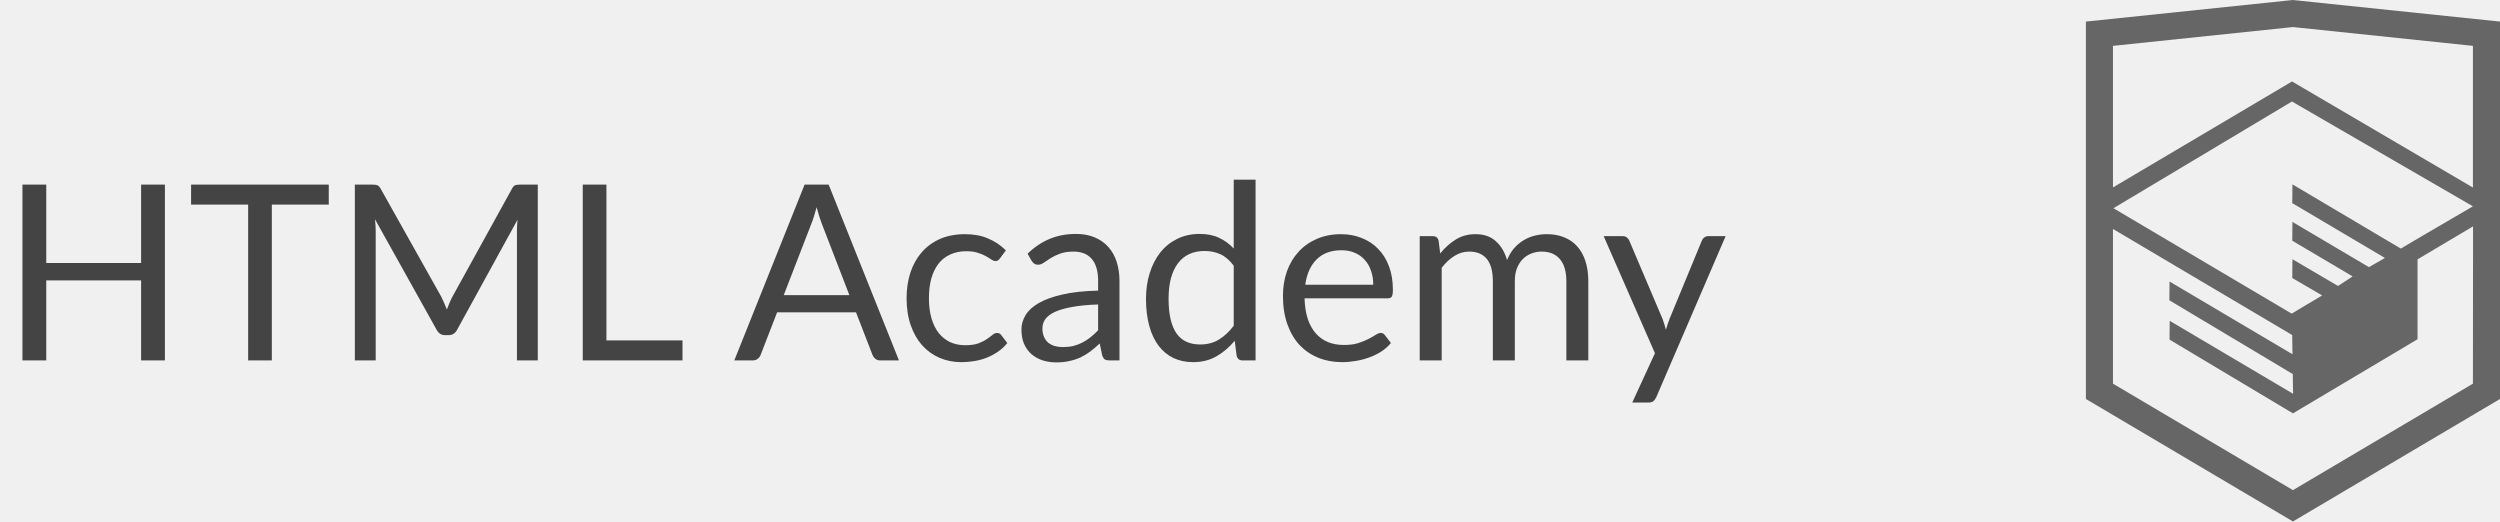
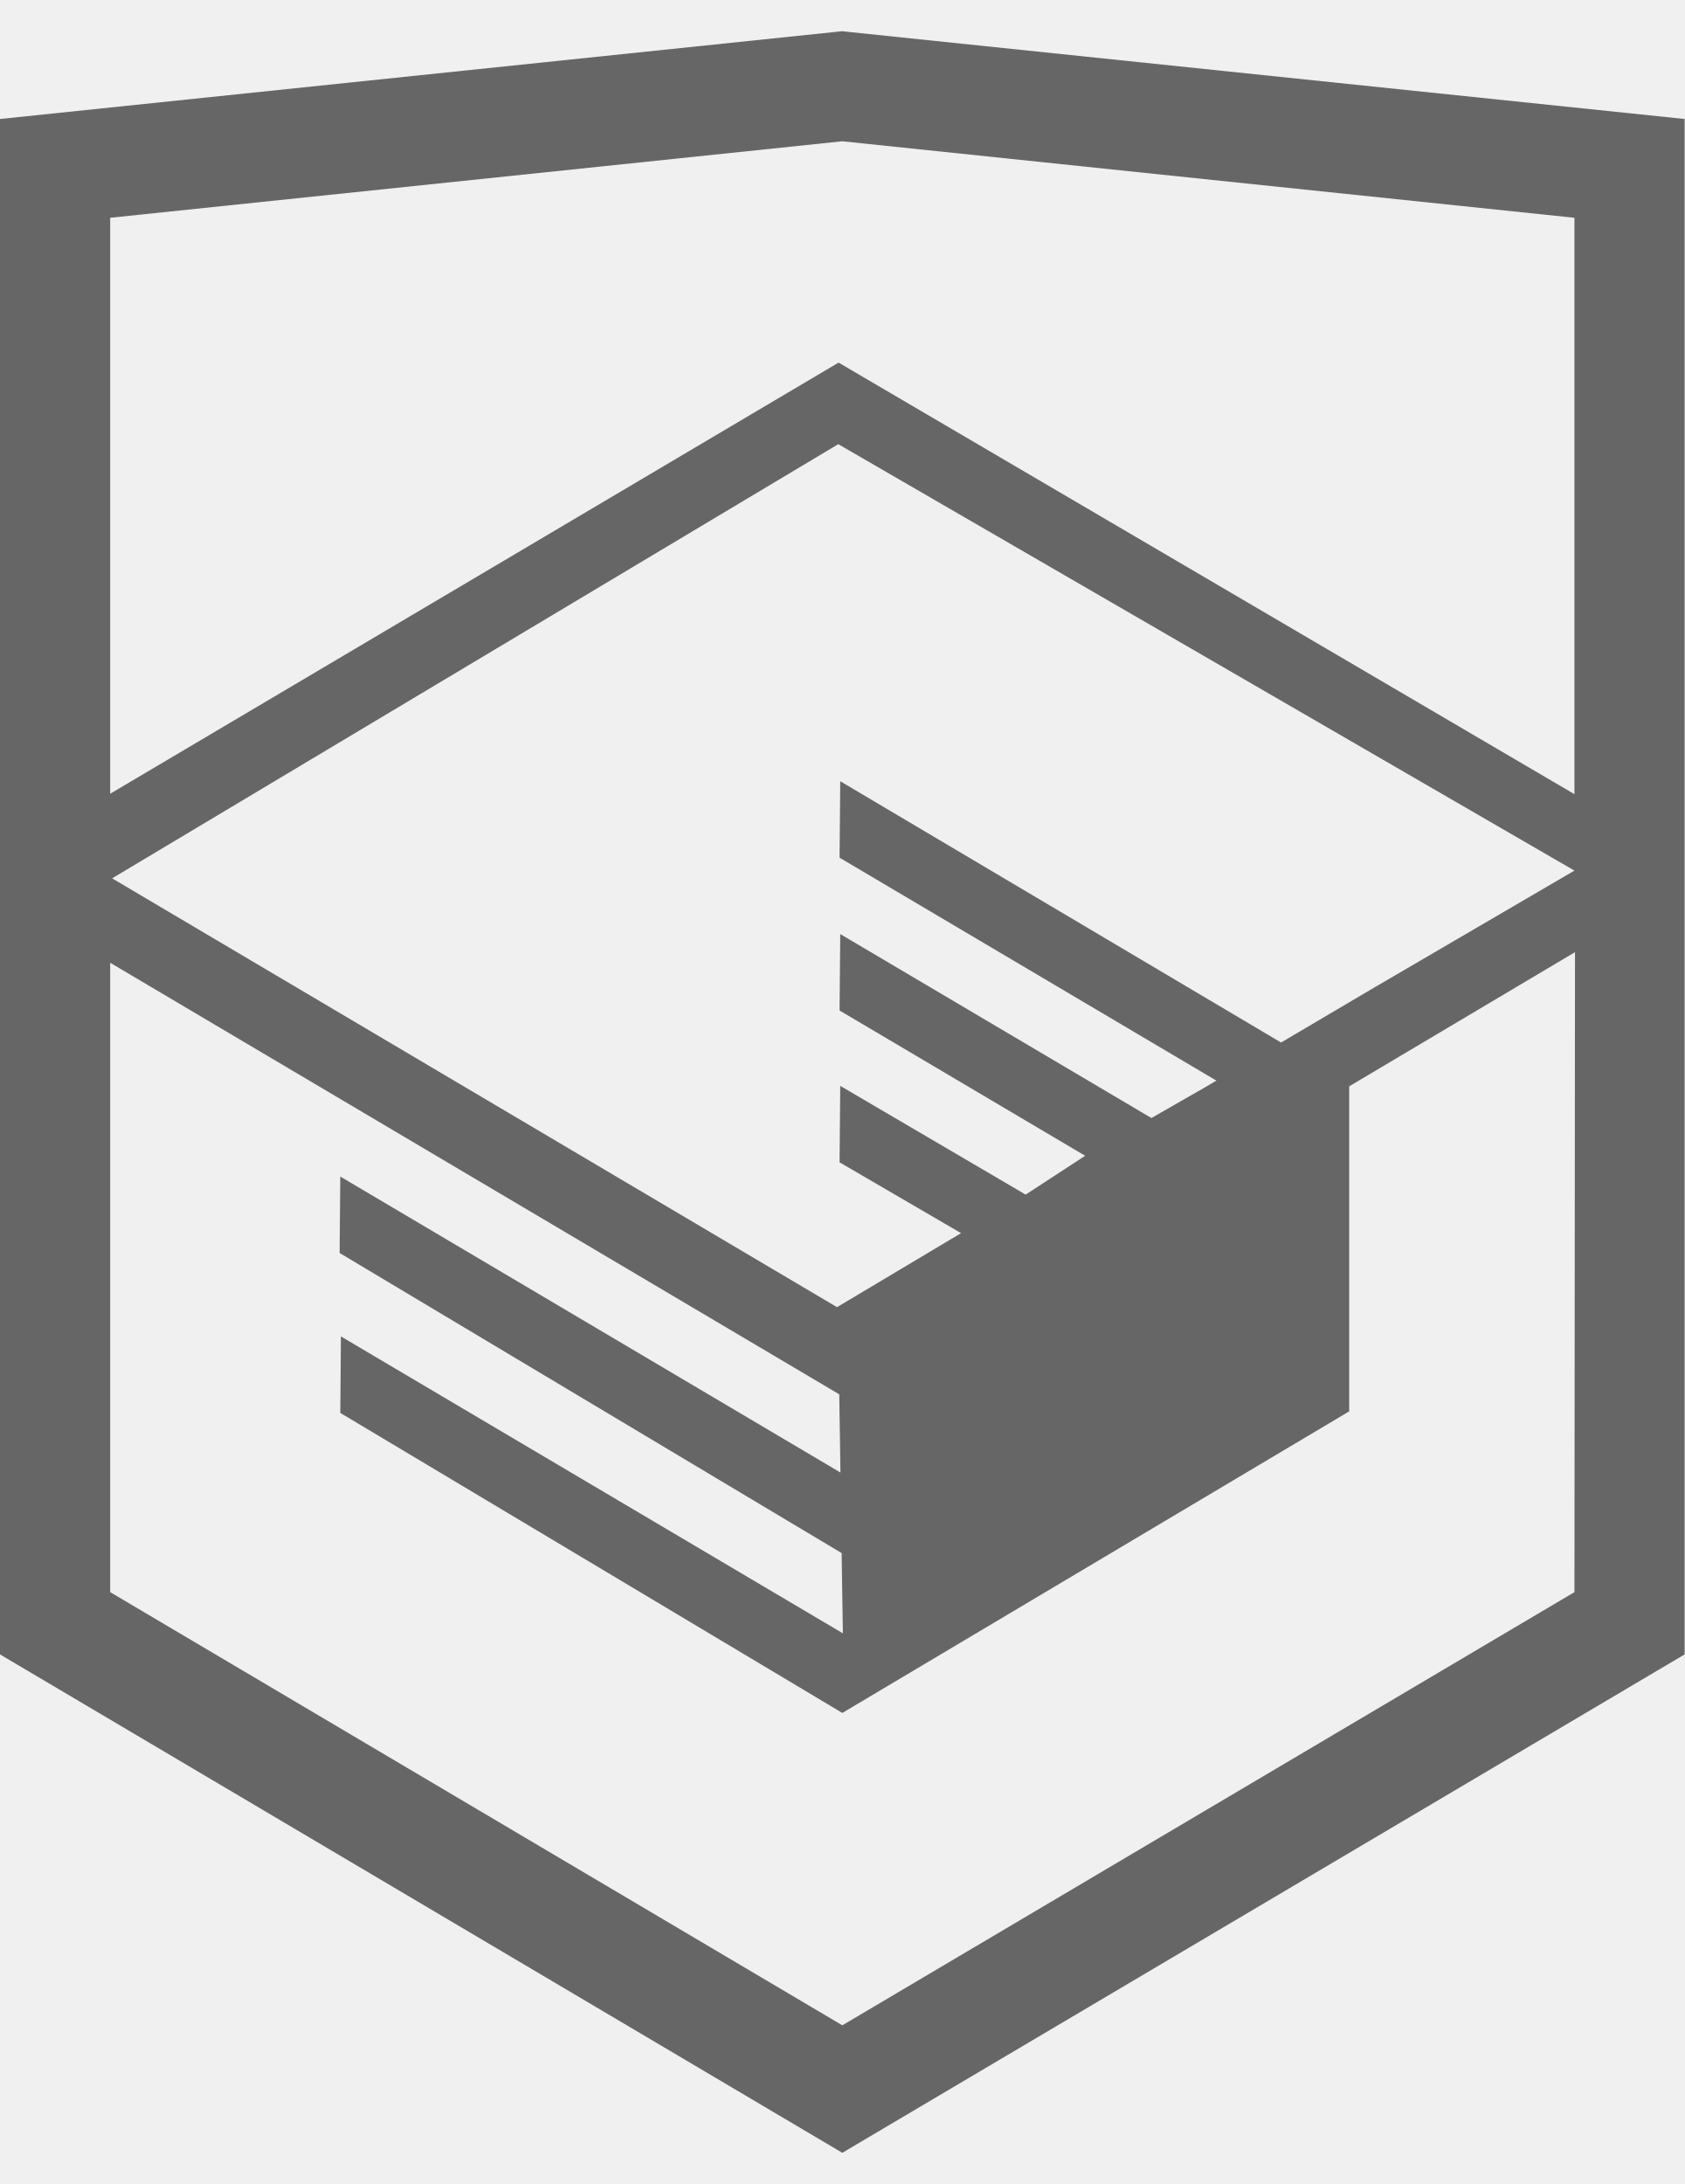
- <svg xmlns="http://www.w3.org/2000/svg" width="163" height="34" viewBox="0 0 163 34" fill="none">
-   <path d="M10.752 12.036V23.5H9.2V18.284H3.016V23.5H1.464V12.036H3.016V17.148H9.2V12.036H10.752ZM21.435 13.34H17.723V23.5H16.179V13.34H12.459V12.036H21.435V13.34ZM35.064 12.036V23.5H33.704V15.076C33.704 14.964 33.706 14.844 33.712 14.716C33.722 14.588 33.733 14.457 33.744 14.324L29.808 21.492C29.685 21.732 29.498 21.852 29.248 21.852H29.024C28.773 21.852 28.587 21.732 28.464 21.492L24.448 14.292C24.48 14.575 24.496 14.836 24.496 15.076V23.5H23.136V12.036H24.28C24.419 12.036 24.525 12.049 24.6 12.076C24.674 12.103 24.747 12.177 24.816 12.3L28.776 19.356C28.84 19.484 28.901 19.617 28.96 19.756C29.024 19.895 29.082 20.036 29.136 20.18C29.189 20.036 29.245 19.895 29.304 19.756C29.363 19.612 29.427 19.476 29.496 19.348L33.384 12.3C33.448 12.177 33.517 12.103 33.592 12.076C33.672 12.049 33.781 12.036 33.92 12.036H35.064ZM44.499 22.196V23.5H37.995V12.036H39.539V22.196H44.499ZM55.38 19.244L53.58 14.58C53.527 14.441 53.471 14.281 53.412 14.1C53.353 13.913 53.297 13.716 53.244 13.508C53.132 13.94 53.017 14.3 52.9 14.588L51.1 19.244H55.38ZM58.612 23.5H57.412C57.273 23.5 57.161 23.465 57.076 23.396C56.991 23.327 56.927 23.239 56.884 23.132L55.812 20.364H50.668L49.596 23.132C49.564 23.228 49.503 23.313 49.412 23.388C49.322 23.463 49.209 23.5 49.076 23.5H47.876L52.46 12.036H54.028L58.612 23.5ZM65.206 16.836C65.163 16.895 65.12 16.94 65.078 16.972C65.035 17.004 64.976 17.02 64.901 17.02C64.822 17.02 64.734 16.988 64.638 16.924C64.541 16.855 64.421 16.78 64.278 16.7C64.139 16.62 63.965 16.548 63.758 16.484C63.555 16.415 63.304 16.38 63.005 16.38C62.605 16.38 62.254 16.452 61.95 16.596C61.645 16.735 61.389 16.937 61.181 17.204C60.979 17.471 60.824 17.793 60.718 18.172C60.616 18.551 60.566 18.975 60.566 19.444C60.566 19.935 60.621 20.372 60.733 20.756C60.846 21.135 61.003 21.455 61.206 21.716C61.413 21.972 61.661 22.169 61.95 22.308C62.243 22.441 62.571 22.508 62.934 22.508C63.28 22.508 63.566 22.468 63.789 22.388C64.013 22.303 64.198 22.209 64.341 22.108C64.491 22.007 64.614 21.916 64.71 21.836C64.811 21.751 64.909 21.708 65.005 21.708C65.123 21.708 65.213 21.753 65.278 21.844L65.677 22.364C65.501 22.583 65.302 22.769 65.078 22.924C64.853 23.079 64.611 23.209 64.35 23.316C64.094 23.417 63.824 23.492 63.541 23.54C63.259 23.588 62.971 23.612 62.678 23.612C62.171 23.612 61.699 23.519 61.261 23.332C60.83 23.145 60.453 22.876 60.133 22.524C59.813 22.167 59.563 21.729 59.382 21.212C59.2 20.695 59.109 20.105 59.109 19.444C59.109 18.841 59.192 18.284 59.358 17.772C59.528 17.26 59.773 16.82 60.093 16.452C60.419 16.079 60.816 15.788 61.285 15.58C61.76 15.372 62.304 15.268 62.917 15.268C63.488 15.268 63.989 15.361 64.421 15.548C64.859 15.729 65.246 15.988 65.582 16.324L65.206 16.836ZM71.598 19.852C70.942 19.873 70.382 19.927 69.918 20.012C69.46 20.092 69.084 20.199 68.79 20.332C68.502 20.465 68.291 20.623 68.158 20.804C68.03 20.985 67.966 21.188 67.966 21.412C67.966 21.625 68.001 21.809 68.07 21.964C68.139 22.119 68.233 22.247 68.35 22.348C68.473 22.444 68.614 22.516 68.774 22.564C68.939 22.607 69.115 22.628 69.302 22.628C69.553 22.628 69.782 22.604 69.99 22.556C70.198 22.503 70.393 22.428 70.574 22.332C70.761 22.236 70.937 22.121 71.102 21.988C71.273 21.855 71.438 21.703 71.598 21.532V19.852ZM66.998 16.54C67.446 16.108 67.929 15.785 68.446 15.572C68.963 15.359 69.537 15.252 70.166 15.252C70.62 15.252 71.022 15.327 71.374 15.476C71.726 15.625 72.022 15.833 72.262 16.1C72.502 16.367 72.683 16.689 72.806 17.068C72.929 17.447 72.99 17.863 72.99 18.316V23.5H72.358C72.219 23.5 72.113 23.479 72.038 23.436C71.963 23.388 71.905 23.297 71.862 23.164L71.702 22.396C71.489 22.593 71.281 22.769 71.078 22.924C70.876 23.073 70.662 23.201 70.438 23.308C70.214 23.409 69.974 23.487 69.718 23.54C69.468 23.599 69.188 23.628 68.878 23.628C68.564 23.628 68.267 23.585 67.99 23.5C67.713 23.409 67.47 23.276 67.262 23.1C67.059 22.924 66.897 22.703 66.774 22.436C66.657 22.164 66.598 21.844 66.598 21.476C66.598 21.156 66.686 20.849 66.862 20.556C67.038 20.257 67.323 19.993 67.718 19.764C68.113 19.535 68.627 19.348 69.262 19.204C69.897 19.055 70.675 18.969 71.598 18.948V18.316C71.598 17.687 71.462 17.212 71.19 16.892C70.918 16.567 70.521 16.404 69.998 16.404C69.646 16.404 69.35 16.449 69.11 16.54C68.876 16.625 68.67 16.724 68.494 16.836C68.323 16.943 68.174 17.041 68.046 17.132C67.924 17.217 67.801 17.26 67.678 17.26C67.582 17.26 67.499 17.236 67.43 17.188C67.361 17.135 67.302 17.071 67.254 16.996L66.998 16.54ZM80.439 17.324C80.173 16.967 79.885 16.719 79.575 16.58C79.266 16.436 78.919 16.364 78.535 16.364C77.783 16.364 77.205 16.633 76.799 17.172C76.394 17.711 76.191 18.479 76.191 19.476C76.191 20.004 76.237 20.457 76.327 20.836C76.418 21.209 76.551 21.519 76.727 21.764C76.903 22.004 77.119 22.18 77.375 22.292C77.631 22.404 77.922 22.46 78.247 22.46C78.717 22.46 79.125 22.353 79.471 22.14C79.823 21.927 80.146 21.625 80.439 21.236V17.324ZM81.863 11.716V23.5H81.015C80.813 23.5 80.685 23.401 80.631 23.204L80.503 22.22C80.157 22.636 79.762 22.972 79.319 23.228C78.877 23.484 78.365 23.612 77.783 23.612C77.319 23.612 76.898 23.524 76.519 23.348C76.141 23.167 75.818 22.903 75.551 22.556C75.285 22.209 75.079 21.777 74.935 21.26C74.791 20.743 74.719 20.148 74.719 19.476C74.719 18.879 74.799 18.324 74.959 17.812C75.119 17.295 75.349 16.847 75.647 16.468C75.946 16.089 76.311 15.793 76.743 15.58C77.181 15.361 77.671 15.252 78.215 15.252C78.711 15.252 79.135 15.337 79.487 15.508C79.845 15.673 80.162 15.905 80.439 16.204V11.716H81.863ZM89.536 18.564C89.536 18.233 89.488 17.932 89.392 17.66C89.302 17.383 89.166 17.145 88.984 16.948C88.808 16.745 88.592 16.591 88.336 16.484C88.08 16.372 87.79 16.316 87.464 16.316C86.782 16.316 86.24 16.516 85.84 16.916C85.446 17.311 85.2 17.86 85.104 18.564H89.536ZM90.688 22.364C90.512 22.577 90.302 22.764 90.056 22.924C89.811 23.079 89.547 23.207 89.264 23.308C88.987 23.409 88.699 23.484 88.4 23.532C88.102 23.585 87.806 23.612 87.512 23.612C86.952 23.612 86.435 23.519 85.96 23.332C85.491 23.14 85.083 22.863 84.736 22.5C84.395 22.132 84.128 21.679 83.936 21.14C83.744 20.601 83.648 19.983 83.648 19.284C83.648 18.719 83.734 18.191 83.904 17.7C84.08 17.209 84.331 16.785 84.656 16.428C84.982 16.065 85.379 15.783 85.848 15.58C86.318 15.372 86.846 15.268 87.432 15.268C87.918 15.268 88.366 15.351 88.776 15.516C89.192 15.676 89.55 15.911 89.848 16.22C90.152 16.524 90.39 16.903 90.56 17.356C90.731 17.804 90.816 18.316 90.816 18.892C90.816 19.116 90.792 19.265 90.744 19.34C90.696 19.415 90.606 19.452 90.472 19.452H85.056C85.072 19.964 85.142 20.409 85.264 20.788C85.392 21.167 85.568 21.484 85.792 21.74C86.016 21.991 86.283 22.18 86.592 22.308C86.902 22.431 87.248 22.492 87.632 22.492C87.99 22.492 88.296 22.452 88.552 22.372C88.814 22.287 89.038 22.196 89.224 22.1C89.411 22.004 89.566 21.916 89.688 21.836C89.816 21.751 89.926 21.708 90.016 21.708C90.134 21.708 90.224 21.753 90.288 21.844L90.688 22.364ZM92.566 23.5V15.396H93.421C93.624 15.396 93.749 15.495 93.797 15.692L93.901 16.524C94.2 16.156 94.536 15.855 94.909 15.62C95.283 15.385 95.715 15.268 96.206 15.268C96.749 15.268 97.189 15.42 97.525 15.724C97.867 16.028 98.112 16.439 98.261 16.956C98.379 16.663 98.528 16.409 98.71 16.196C98.896 15.983 99.104 15.807 99.334 15.668C99.563 15.529 99.805 15.428 100.062 15.364C100.323 15.3 100.587 15.268 100.854 15.268C101.28 15.268 101.659 15.337 101.99 15.476C102.326 15.609 102.608 15.807 102.838 16.068C103.072 16.329 103.251 16.652 103.374 17.036C103.496 17.415 103.558 17.849 103.558 18.34V23.5H102.126V18.34C102.126 17.705 101.987 17.225 101.71 16.9C101.432 16.569 101.032 16.404 100.51 16.404C100.275 16.404 100.051 16.447 99.838 16.532C99.629 16.612 99.445 16.732 99.285 16.892C99.126 17.052 98.998 17.255 98.901 17.5C98.811 17.74 98.766 18.02 98.766 18.34V23.5H97.334V18.34C97.334 17.689 97.203 17.204 96.942 16.884C96.68 16.564 96.299 16.404 95.797 16.404C95.445 16.404 95.12 16.5 94.822 16.692C94.523 16.879 94.248 17.135 93.998 17.46V23.5H92.566ZM112.511 15.396L107.991 25.892C107.943 25.999 107.881 26.084 107.807 26.148C107.737 26.212 107.628 26.244 107.479 26.244H106.423L107.903 23.028L104.559 15.396H105.791C105.913 15.396 106.009 15.428 106.079 15.492C106.153 15.551 106.204 15.617 106.231 15.692L108.399 20.796C108.484 21.02 108.556 21.255 108.615 21.5C108.689 21.249 108.769 21.012 108.855 20.788L110.959 15.692C110.991 15.607 111.044 15.537 111.119 15.484C111.199 15.425 111.287 15.396 111.383 15.396H112.511Z" fill="#444444" />
-   <g clip-path="url(#clip0_83854_418)">
-     <path d="M149.643 0.016L149.5 0L136 1.407V26.013L149.5 34L163 26.013V1.407L149.643 0.016ZM161.234 25.015L149.5 31.957L137.766 25.015V14.929L149.451 21.845L149.47 23.098L141.454 18.355L141.443 19.58L149.489 24.389L149.509 25.675L141.464 20.917L141.454 22.143L149.5 26.951L157.624 22.118V20.893V16.909L161.243 14.759L161.234 25.015ZM161.234 13.452L158.015 15.332L156.533 16.207L149.467 12.02L149.456 13.245L155.496 16.818L155.443 16.849L155.313 16.925L154.454 17.417L149.467 14.469L149.456 15.694L153.392 18.022L152.459 18.631L152.438 18.644L149.467 16.902L149.456 18.127L151.403 19.262L149.416 20.448L137.797 13.576L149.435 6.618L161.234 13.452ZM161.234 12.227L149.44 5.311L137.766 12.22V2.99L149.5 1.764L161.234 2.99V12.227Z" fill="#666666" />
+ <svg xmlns="http://www.w3.org/2000/svg" width="27" height="35" viewBox="0 0 27 35" fill="none">
+   <g clip-path="url(#clip0_112748_120)">
+     <path d="M13.643 0.516L13.5 0.5L0 1.907V26.513L13.5 34.5L27 26.513V1.907L13.643 0.516ZM25.234 25.515L13.5 32.457L1.766 25.515V15.429L13.451 22.345L13.47 23.598L5.454 18.855L5.443 20.08L13.489 24.889L13.509 26.175L5.464 21.417L5.454 22.643L13.5 27.451L21.624 22.618V21.393V17.409L25.243 15.259L25.234 25.515ZM25.234 13.952L22.015 15.832L20.532 16.707L13.467 12.52L13.456 13.745L19.496 17.318L19.443 17.349L19.313 17.425L18.454 17.917L13.467 14.969L13.456 16.194L17.392 18.522L16.459 19.131L16.438 19.144L13.467 17.402L13.456 18.627L15.403 19.762L13.415 20.948L1.797 14.076L13.435 7.118L25.234 13.952ZM25.234 12.727L13.44 5.811L1.766 12.72V3.49L13.5 2.264L25.234 3.49V12.727Z" fill="#666666" />
  </g>
  <defs>
-     <clipPath id="clip0_83854_418">
-       <rect width="27" height="34" fill="white" transform="translate(136)" />
+     <clipPath id="clip0_112748_120">
+       <rect width="27" height="34" fill="white" transform="translate(0 0.5)" />
    </clipPath>
  </defs>
</svg>
